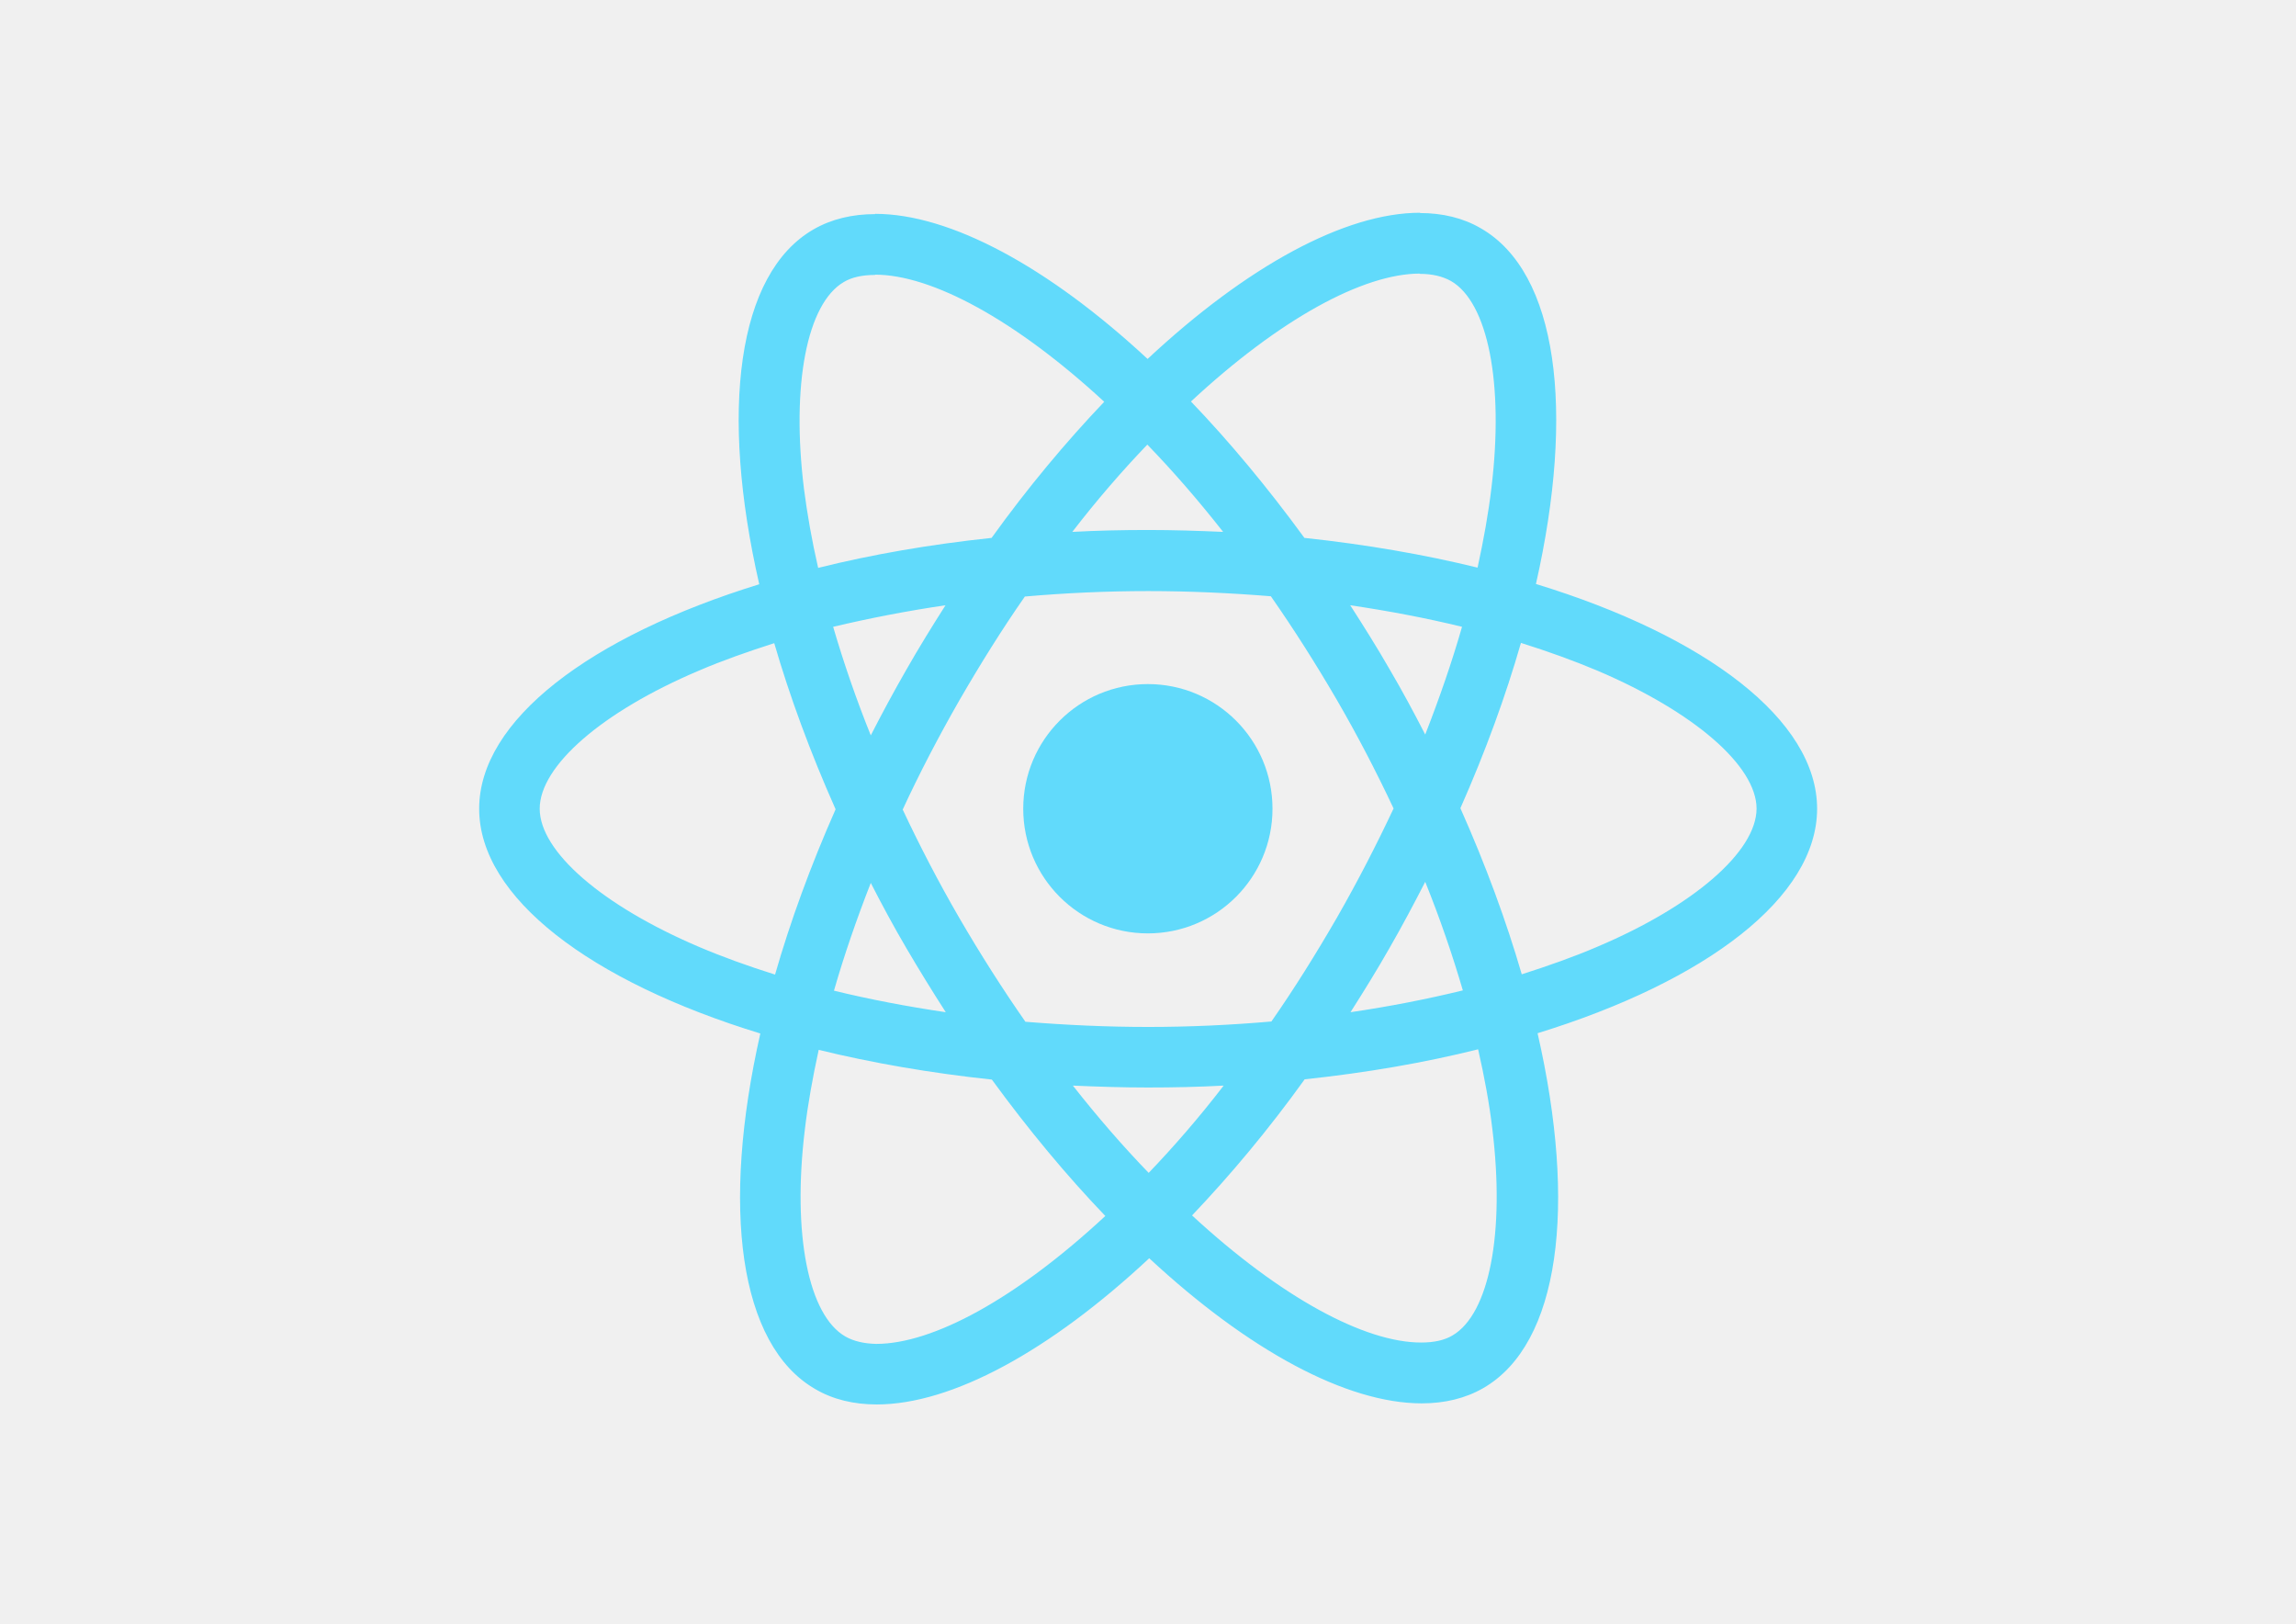
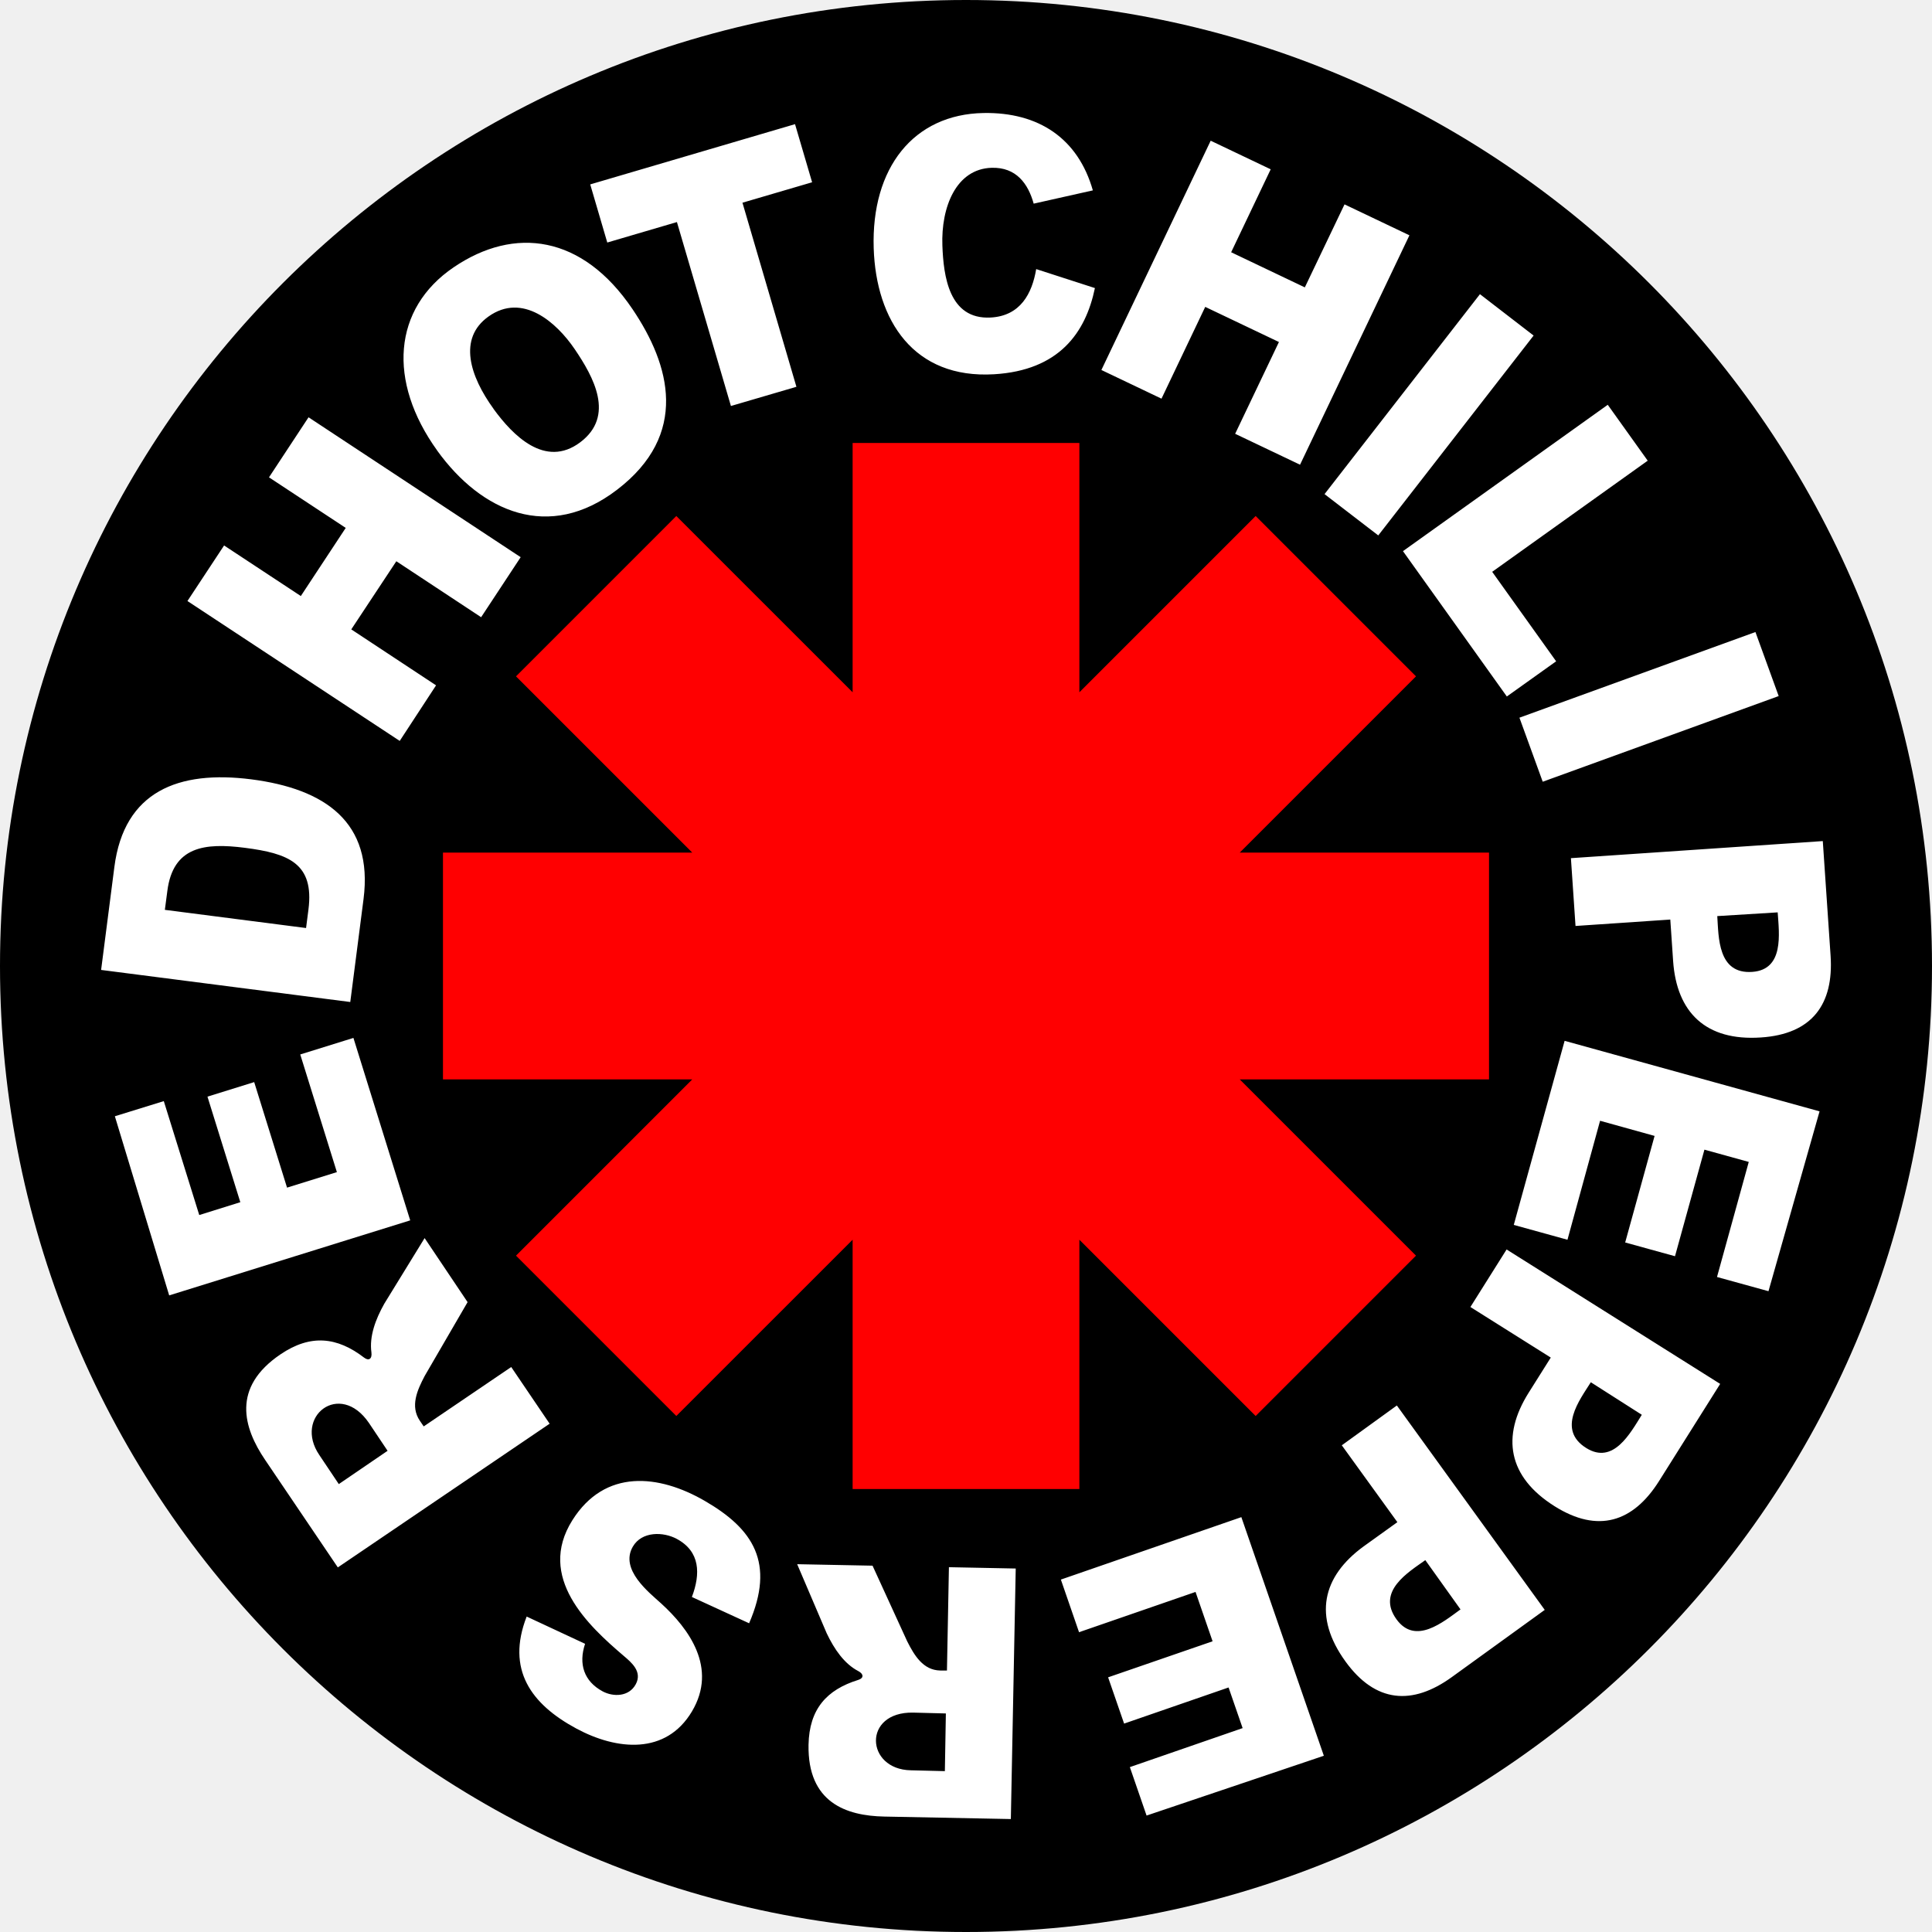
- <svg xmlns="http://www.w3.org/2000/svg" viewBox="0 0 841.9 595.3">
-   <g fill="#61DAFB">
-     <path d="M666.3 296.5c0-32.5-40.7-63.3-103.1-82.4 14.4-63.6 8-114.2-20.2-130.4-6.5-3.8-14.1-5.6-22.4-5.6v22.3c4.6 0 8.3.9 11.4 2.6 13.6 7.8 19.5 37.5 14.9 75.7-1.1 9.4-2.9 19.3-5.1 29.4-19.6-4.8-41-8.5-63.5-10.9-13.5-18.5-27.5-35.3-41.6-50 32.6-30.3 63.2-46.9 84-46.9V78c-27.5 0-63.5 19.6-99.9 53.6-36.4-33.8-72.4-53.2-99.9-53.2v22.3c20.7 0 51.4 16.5 84 46.6-14 14.7-28 31.4-41.3 49.9-22.6 2.4-44 6.1-63.6 11-2.3-10-4-19.7-5.2-29-4.7-38.2 1.1-67.9 14.6-75.8 3-1.8 6.9-2.6 11.5-2.6V78.5c-8.4 0-16 1.8-22.6 5.6-28.1 16.2-34.4 66.7-19.9 130.1-62.2 19.2-102.7 49.9-102.7 82.3 0 32.5 40.7 63.3 103.1 82.4-14.4 63.6-8 114.2 20.2 130.4 6.5 3.8 14.1 5.6 22.5 5.6 27.5 0 63.5-19.6 99.9-53.6 36.4 33.8 72.4 53.2 99.9 53.2 8.4 0 16-1.8 22.6-5.6 28.1-16.2 34.4-66.7 19.9-130.1 62-19.1 102.5-49.9 102.5-82.3zm-130.2-66.7c-3.7 12.9-8.3 26.2-13.5 39.5-4.1-8-8.4-16-13.1-24-4.6-8-9.5-15.8-14.4-23.4 14.2 2.1 27.9 4.7 41 7.9zm-45.8 106.5c-7.8 13.5-15.8 26.3-24.1 38.2-14.9 1.3-30 2-45.2 2-15.1 0-30.2-.7-45-1.9-8.3-11.9-16.4-24.6-24.2-38-7.6-13.1-14.5-26.4-20.8-39.8 6.2-13.4 13.2-26.8 20.7-39.9 7.8-13.5 15.8-26.3 24.1-38.2 14.9-1.3 30-2 45.2-2 15.1 0 30.2.7 45 1.9 8.3 11.9 16.4 24.6 24.2 38 7.6 13.1 14.5 26.4 20.8 39.8-6.3 13.4-13.2 26.8-20.7 39.9zm32.3-13c5.4 13.4 10 26.8 13.8 39.8-13.1 3.2-26.9 5.9-41.2 8 4.9-7.7 9.8-15.6 14.4-23.7 4.6-8 8.9-16.1 13-24.1zM421.2 430c-9.3-9.6-18.6-20.3-27.8-32 9 .4 18.2.7 27.5.7 9.4 0 18.7-.2 27.8-.7-9 11.7-18.3 22.4-27.5 32zm-74.4-58.9c-14.2-2.1-27.9-4.7-41-7.9 3.7-12.9 8.3-26.2 13.5-39.5 4.1 8 8.4 16 13.1 24 4.7 8 9.5 15.8 14.4 23.4zM420.7 163c9.3 9.6 18.6 20.3 27.8 32-9-.4-18.2-.7-27.5-.7-9.4 0-18.7.2-27.8.7 9-11.7 18.3-22.4 27.5-32zm-74 58.9c-4.9 7.7-9.8 15.6-14.4 23.7-4.6 8-8.9 16-13 24-5.4-13.4-10-26.8-13.8-39.8 13.1-3.1 26.9-5.8 41.2-7.9zm-90.5 125.2c-35.4-15.1-58.3-34.9-58.3-50.6 0-15.7 22.9-35.6 58.3-50.6 8.6-3.7 18-7 27.7-10.1 5.7 19.6 13.2 40 22.5 60.9-9.2 20.8-16.6 41.1-22.2 60.6-9.9-3.1-19.3-6.5-28-10.2zM310 490c-13.6-7.8-19.5-37.5-14.9-75.7 1.1-9.4 2.9-19.3 5.1-29.4 19.6 4.8 41 8.5 63.5 10.9 13.5 18.5 27.5 35.3 41.6 50-32.6 30.3-63.2 46.9-84 46.9-4.5-.1-8.3-1-11.3-2.7zm237.2-76.2c4.7 38.2-1.1 67.9-14.6 75.8-3 1.8-6.9 2.6-11.5 2.6-20.7 0-51.4-16.5-84-46.6 14-14.7 28-31.4 41.3-49.9 22.6-2.4 44-6.1 63.6-11 2.3 10.1 4.1 19.8 5.2 29.1zm38.5-66.7c-8.6 3.7-18 7-27.7 10.1-5.7-19.6-13.2-40-22.5-60.9 9.2-20.8 16.6-41.1 22.2-60.6 9.9 3.1 19.3 6.5 28.1 10.2 35.4 15.1 58.3 34.9 58.3 50.6-.1 15.7-23 35.6-58.4 50.6zM320.8 78.4z" />
-     <circle cx="420.9" cy="296.5" r="45.7" />
-     <path d="M520.5 78.1z" />
-   </g>
+ <svg xmlns="http://www.w3.org/2000/svg" id="Layer_1" data-name="Layer 1" viewBox="0 0 638 638">
+   <defs>
+     <style>.cls-1,.cls-2,.cls-3{fill-rule:evenodd;}.cls-2{fill:#fff;}.cls-3{fill:#ff0001;}</style>
+   </defs>
+   <path class="cls-1" d="M500,181c176.15,0,319,142.85,319,319S676.15,819,500,819,181,676.15,181,500,323.85,181,500,181Z" transform="translate(-181 -181)" />
+   <path class="cls-2" d="M214.39,501.29l4.38-34c3.22-25,21.17-32,45.22-28.93,24.34,3.13,40.32,14.13,37.06,39.53l-4.38,34-82.28-10.59Zm21.08-19.83,46.6,6,.79-6.12c1.95-15.24-6.63-18.52-21-20.37-13.3-1.71-23.72-.45-25.6,14.26l-.82,6.23Zm547.47-22.67,2.57,37.81c1.08,16.08-6.14,25.9-23,27-18.23,1.24-27.83-8.29-29-25.24l-.93-13.7-31.3,2.12-1.52-22.39,83.15-5.64Zm-34.85,24.73c.47,6.88.11,19.28,11.61,18.42,10.47-.78,8.83-12.51,8.34-19.65l-19.95,1.23ZM325.36,329.76c-16.44-22.86-14.64-46.84,5.45-60.49s42.53-10.69,59.09,13.86c12.42,18.4,18.8,41.34-5.2,59.65-22.33,17.05-44.63,7.42-59.34-13ZM344,316.06c6.27,8.62,17,19.71,28.6,11s4.39-21.63-1.85-30.81c-5.95-8.75-17.17-18.78-28.46-10.71-10.14,7.24-6.1,19.73,1.71,30.49Zm84.4,401-18.92-8.69c2.88-7.62,2.79-15-5-19.19-4.42-2.38-11.52-2.57-14.5,2.56-4.39,7.56,5.33,15.1,9.36,18.77,9.06,8.25,18.74,21.24,10.16,35.65s-24.78,12.86-38.15,5.67c-15-8.08-23.24-19.5-16.43-37l19.29,9c-2.22,6.64-.39,12.37,5.79,15.7,3.5,1.88,8.7,1.84,10.95-2.35s-1.47-7.22-4-9.38c-11.73-10-28.8-25.9-16.95-44.76,10.8-17.17,28.64-15.12,43.66-6.45,16.18,9.34,23.34,20.54,14.71,40.48Zm64.95,29.77-10.81-.28c-16.75-.3-15.73,18.75-.78,19.05l11.26.28.33-19Zm23.07-47.78-1.61,82.65L473,780.88c-12.57-.25-25.34-4.62-25-23.7.23-11.81,6-18.2,16.43-21.43,1.86-.58,1.84-1.94,0-2.91-4.61-2.4-7.91-7.2-10.42-12.46l-9.76-22.84,24.89.49,11.45,25c2.35,4.64,5.25,9.51,10.89,9.62l2.23,0,.65-34.12,22.11.44ZM781.87,548,765,607.39l-17-4.69,10.49-38-14.64-4.05-9.72,35.19-16.45-4.54,9.71-35.19-18-5L698.62,590.4l-17.73-4.9,16.79-60.79L781.87,548ZM760.68,389.68l7.69,21.18-77.92,28.29L682.76,418l77.92-28.28Zm-48.75-75,13.19,18.45-51.36,36.7,21.12,29.55L678.6,411l-34.3-48,67.63-48.33ZM669.7,278.13l17.74,13.68-51.3,66L618.4,344.17l51.3-66ZM375.89,241.9,443.54,222l5.64,19.19-23,6.75L444,308.73l-21.63,6.34-17.83-60.74-23,6.76-5.63-19.19Zm-133,137.59L255,361.13l25.34,16.7,14.83-22.5-25.34-16.7,13.06-19.83L352.94,365l-13.06,19.82-28-18.48L297,388.84l28,18.48L313,425.67l-70.08-46.18ZM469.52,263c-.85-26.67,13.25-44.27,36.25-44.68C524,218,537,226.71,541.89,243.87l-19.54,4.38c-1.83-6.59-5.76-12.07-13.87-11.84-11.8.34-16.74,13.07-16.28,25.66.37,10.09,2.17,24.48,15.89,23.79,9.89-.51,13.74-7.95,15.09-16l19.39,6.27c-3.1,14.9-11.94,27.17-33.27,28.46-26.57,1.6-39-17.76-39.78-41.61Zm111.25-35.55,19.85,9.46-13.06,27.39,24.33,11.6L625,248.49l21.43,10.21-36.12,75.76-21.43-10.21,14.46-30.31L579,282.34l-14.44,30.31-19.85-9.47,36.11-75.75ZM749.05,638l-20.18,32.08c-8.59,13.63-20.21,17.31-34.5,8.32-15.47-9.73-17.62-23.08-8.58-37.46l7.32-11.63-26.54-16.7,11.95-19L749.05,638Zm-42.73-.52c-3.67,5.83-11.26,15.65-1.46,21.72,8.93,5.54,14.5-4.91,18.31-11l-16.85-10.75Zm-15.19,75.14-30.71,22.21c-13.06,9.44-25.22,8.52-35.11-5.17-10.71-14.8-7.72-28,6-38l11.14-8L624.1,658.28l18.18-13.15,48.85,67.52ZM651.68,696.2c-5.58,4-16.28,10.31-9.47,19.61,6.22,8.47,15.3.86,21.09-3.34L651.68,696.2Zm-33.51,64.6-58.54,19.75-5.52-16,37.24-12.88-4.64-13.42-34.5,11.93-5.28-15.28L581.43,723l-5.63-16.3L537.33,720l-6-17.38L590.93,682l27.24,78.8ZM236.86,608.74l-17.93-59.12,16.16-5,11.71,37.62L260.36,578l-10.85-34.86,15.43-4.8,10.85,34.85,16.46-5.12-12.1-38.86,17.56-5.46L316.46,584l-79.6,24.78ZM309,660.11l-6.16-9.2c-9.65-14.17-25-2.06-16.37,10.61l6.41,9.57,16.12-11Zm53.56-9-70,47.49-24-35.49c-7.22-10.65-11.12-23.9,5.05-34.86,10-6.79,18.77-5.72,27.62,1.07,1.58,1.21,2.71.39,2.42-1.75-.72-5.27,1.34-10.87,4.26-16.06l13.31-21.66L335.41,611l-14.16,24.37c-2.48,4.71-4.85,10-1.61,14.79l1.28,1.88,28.9-19.61,12.7,18.74Z" transform="translate(-181 -181)" />
+   <polygon class="cls-3" points="414.65 170.4 467.6 223.35 409.39 281.56 491.72 281.56 491.72 356.44 409.39 356.44 467.6 414.65 414.65 467.6 356.44 409.39 356.44 491.72 281.56 491.72 281.56 409.39 223.34 467.6 170.4 414.65 228.61 356.44 146.28 356.44 146.28 281.56 228.61 281.56 170.4 223.35 223.34 170.4 281.56 228.61 281.56 146.28 356.44 146.28 356.44 228.61 414.65 170.4 414.65 170.4" />
</svg>
